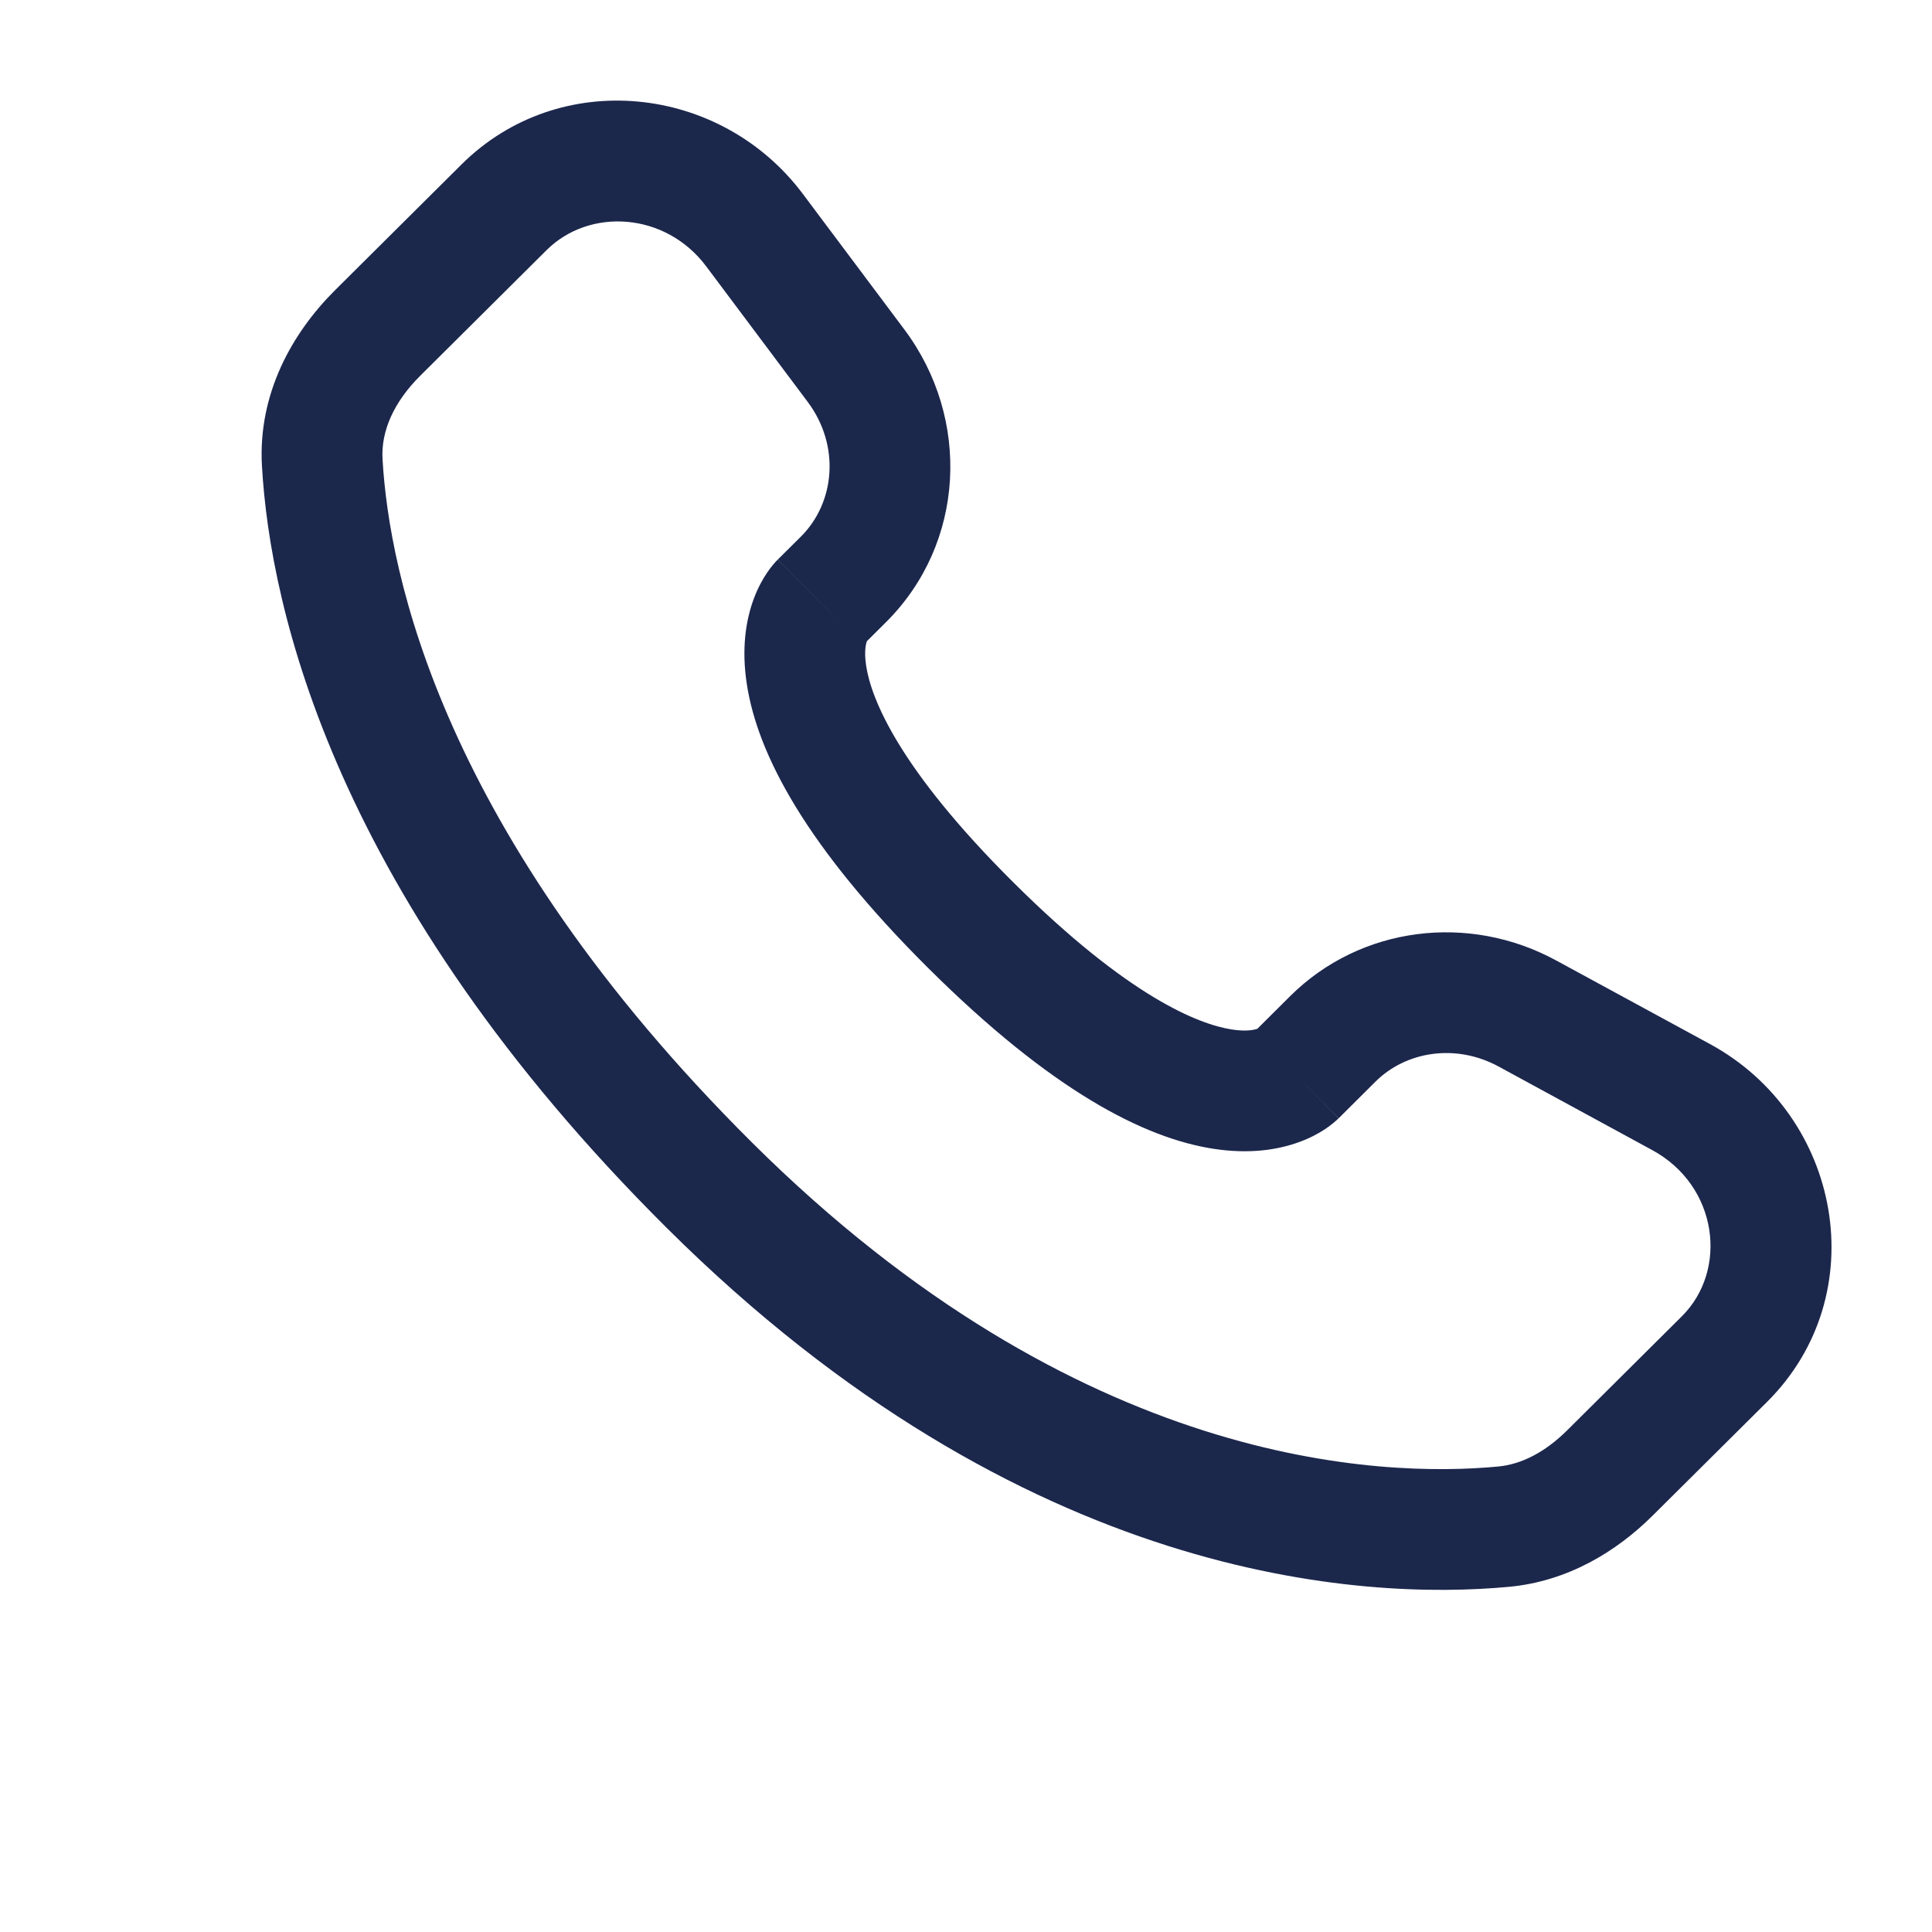
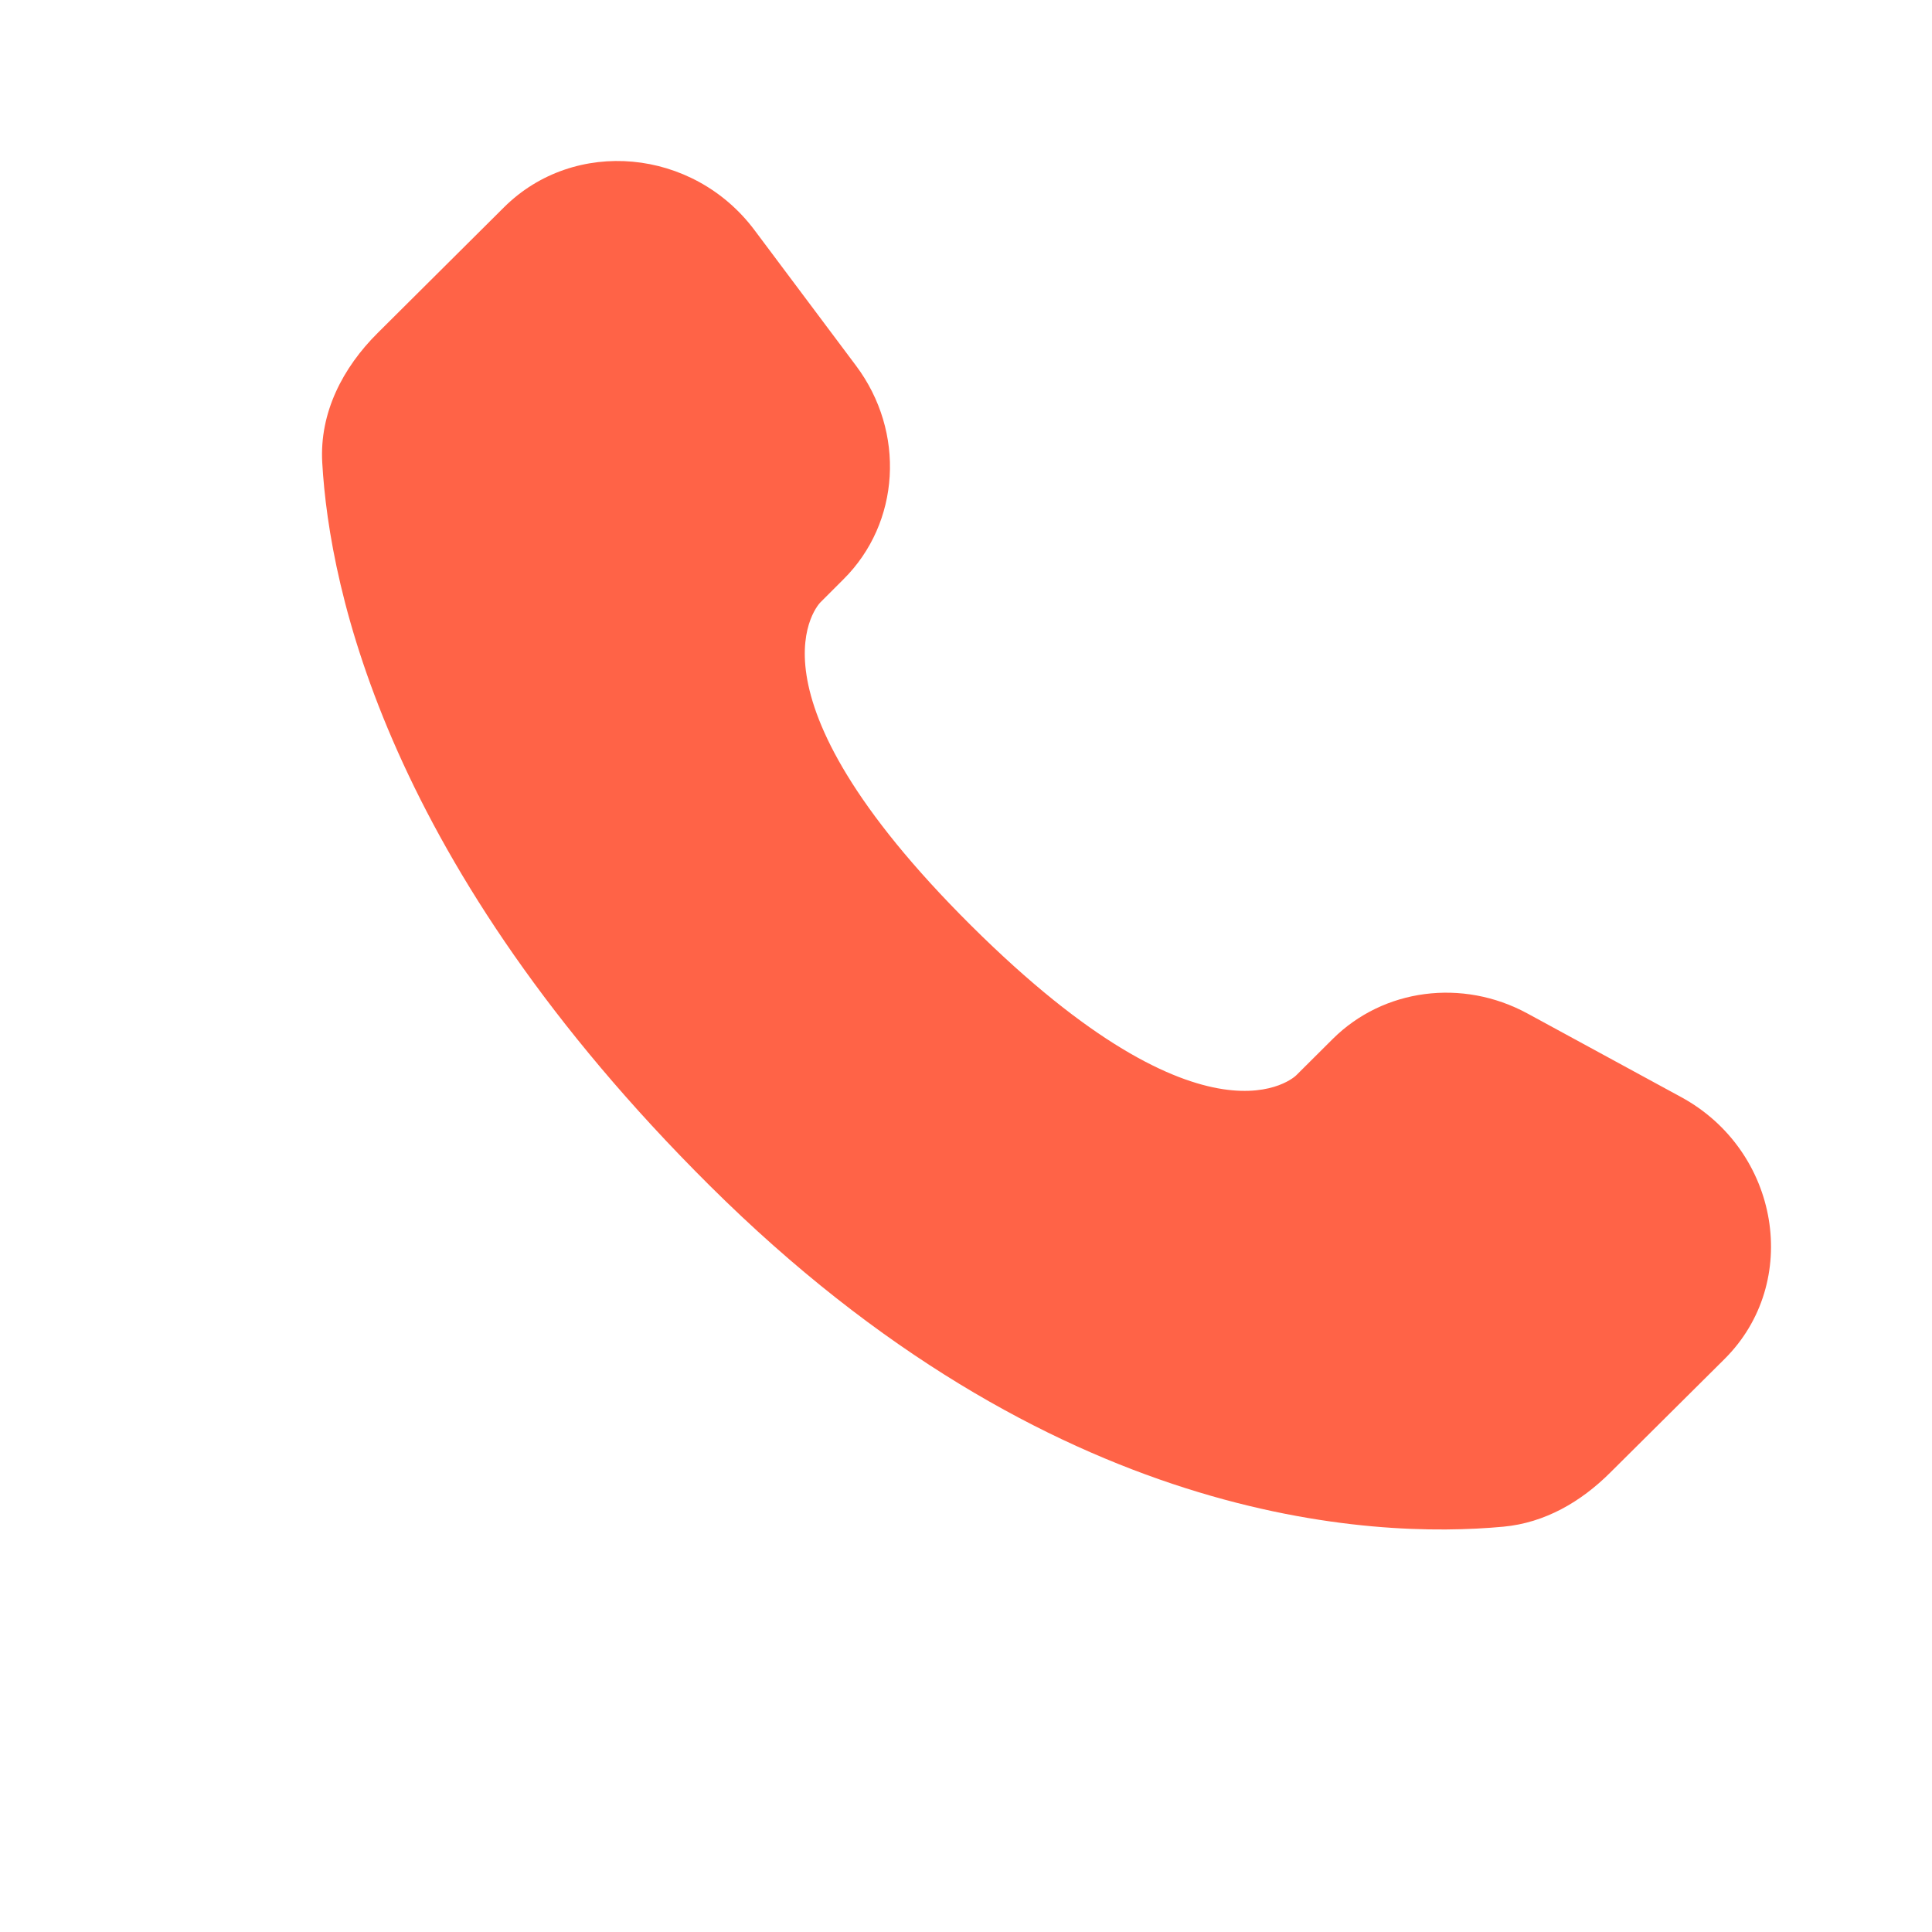
<svg xmlns="http://www.w3.org/2000/svg" width="800px" height="800px" viewBox="0 0 24 24" fill="none">
-   <path d="M16.101 13.359L15.572 12.827H15.572L16.101 13.359ZM16.556 12.906L17.085 13.438H17.085L16.556 12.906ZM18.973 12.589L18.615 13.248L18.973 12.589ZM20.883 13.628L20.525 14.287L20.883 13.628ZM21.422 16.883L21.951 17.415L21.422 16.883ZM20.001 18.295L19.472 17.764L20.001 18.295ZM18.676 18.965L18.746 19.712H18.746L18.676 18.965ZM8.815 14.727L9.344 14.195L8.815 14.727ZM4.003 5.746L3.254 5.788L3.254 5.788L4.003 5.746ZM10.477 7.197L11.006 7.729H11.006L10.477 7.197ZM10.634 4.543L11.235 4.094L10.634 4.543ZM9.373 2.859L8.773 3.309V3.309L9.373 2.859ZM6.261 2.575L6.79 3.107H6.79L6.261 2.575ZM4.692 4.136L4.163 3.604H4.163L4.692 4.136ZM12.063 11.497L12.592 10.965L12.063 11.497ZM16.63 13.891L17.085 13.438L16.027 12.374L15.572 12.827L16.63 13.891ZM18.615 13.248L20.525 14.287L21.241 12.969L19.331 11.931L18.615 13.248ZM20.893 16.351L19.472 17.764L20.53 18.827L21.951 17.415L20.893 16.351ZM18.607 18.218C17.157 18.354 13.406 18.233 9.344 14.195L8.287 15.258C12.719 19.665 16.937 19.881 18.746 19.712L18.607 18.218ZM9.344 14.195C5.473 10.345 4.832 7.108 4.752 5.703L3.254 5.788C3.355 7.556 4.149 11.144 8.287 15.258L9.344 14.195ZM10.72 8.014L11.006 7.729L9.949 6.666L9.662 6.951L10.72 8.014ZM11.235 4.094L9.974 2.41L8.773 3.309L10.034 4.993L11.235 4.094ZM5.733 2.043L4.163 3.604L5.221 4.667L6.79 3.107L5.733 2.043ZM10.191 7.483C9.662 6.951 9.661 6.951 9.66 6.952C9.66 6.952 9.659 6.953 9.659 6.954C9.658 6.955 9.657 6.956 9.656 6.957C9.654 6.959 9.652 6.961 9.65 6.963C9.645 6.968 9.641 6.972 9.636 6.978C9.626 6.988 9.616 7 9.604 7.014C9.582 7.041 9.556 7.074 9.529 7.114C9.475 7.194 9.416 7.299 9.366 7.432C9.264 7.703 9.209 8.061 9.278 8.503C9.412 9.368 10.008 10.511 11.534 12.029L12.592 10.965C11.163 9.545 10.823 8.681 10.76 8.273C10.73 8.079 10.761 7.984 10.77 7.961C10.775 7.947 10.777 7.946 10.771 7.955C10.768 7.96 10.762 7.967 10.754 7.977C10.75 7.982 10.745 7.988 10.739 7.994C10.736 7.997 10.733 8 10.73 8.004C10.729 8.005 10.727 8.007 10.725 8.009C10.724 8.01 10.723 8.011 10.722 8.012C10.722 8.012 10.721 8.013 10.721 8.013C10.72 8.014 10.72 8.014 10.191 7.483ZM11.534 12.029C13.061 13.547 14.21 14.138 15.076 14.271C15.519 14.339 15.876 14.285 16.147 14.184C16.28 14.135 16.386 14.076 16.466 14.023C16.506 13.996 16.539 13.97 16.566 13.948C16.58 13.937 16.592 13.926 16.602 13.917C16.608 13.912 16.613 13.907 16.617 13.903C16.619 13.901 16.622 13.899 16.624 13.897C16.625 13.896 16.626 13.895 16.627 13.894C16.627 13.893 16.628 13.893 16.628 13.892C16.629 13.892 16.63 13.891 16.101 13.359C15.572 12.827 15.573 12.826 15.573 12.826C15.573 12.826 15.574 12.825 15.575 12.824C15.576 12.823 15.576 12.823 15.577 12.822C15.579 12.82 15.581 12.818 15.583 12.817C15.586 12.813 15.589 12.81 15.593 12.807C15.599 12.802 15.604 12.797 15.609 12.793C15.619 12.785 15.627 12.78 15.631 12.776C15.64 12.77 15.638 12.773 15.624 12.778C15.599 12.788 15.501 12.819 15.304 12.789C14.89 12.725 14.02 12.385 12.592 10.965L11.534 12.029ZM9.974 2.41C8.954 1.048 6.95 0.833 5.733 2.043L6.79 3.107C7.322 2.578 8.266 2.632 8.773 3.309L9.974 2.41ZM4.752 5.703C4.732 5.357 4.891 4.995 5.221 4.667L4.163 3.604C3.626 4.138 3.203 4.894 3.254 5.788L4.752 5.703ZM19.472 17.764C19.198 18.037 18.903 18.191 18.607 18.218L18.746 19.712C19.48 19.643 20.082 19.272 20.53 18.827L19.472 17.764ZM11.006 7.729C11.991 6.75 12.064 5.202 11.235 4.094L10.034 4.993C10.437 5.532 10.377 6.239 9.949 6.666L11.006 7.729ZM20.525 14.287C21.343 14.732 21.47 15.777 20.893 16.351L21.951 17.415C23.291 16.082 22.878 13.858 21.241 12.969L20.525 14.287ZM17.085 13.438C17.469 13.056 18.087 12.962 18.615 13.248L19.331 11.931C18.247 11.341 16.903 11.504 16.027 12.374L17.085 13.438Z" fill="#1C274C" />
+   <path d="M16.556 12.906L16.101 13.359C16.101 13.359 15.018 14.435 12.063 11.497C9.108 8.559 10.191 7.483 10.191 7.483L10.477 7.197C11.184 6.495 11.251 5.367 10.634 4.543L9.373 2.859C8.61 1.84 7.136 1.705 6.261 2.575L4.692 4.136C4.258 4.567 3.968 5.126 4.003 5.746C4.093 7.332 4.811 10.745 8.815 14.727C13.062 18.949 17.047 19.117 18.676 18.965C19.192 18.917 19.64 18.655 20.001 18.295L21.422 16.883C22.381 15.93 22.11 14.295 20.883 13.628L18.973 12.589C18.167 12.152 17.186 12.28 16.556 12.906Z" fill="#FF6347" />
</svg>
